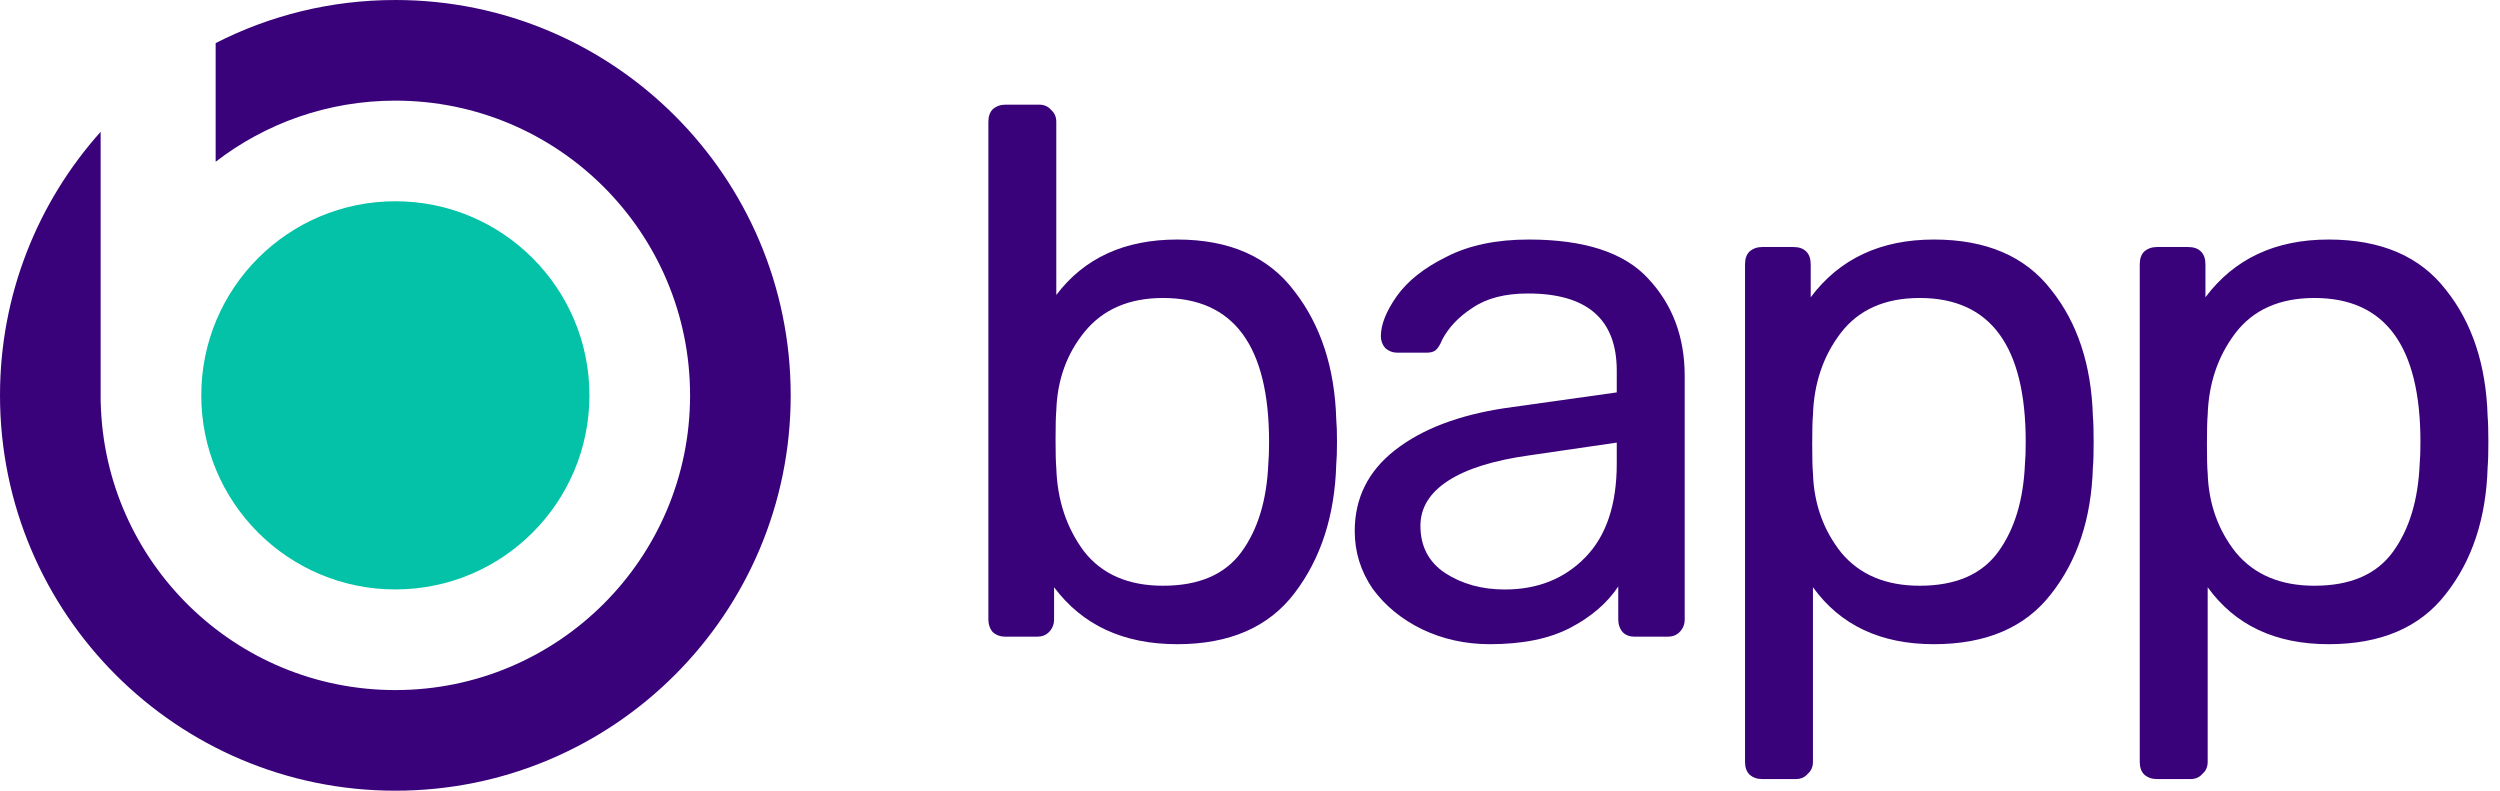
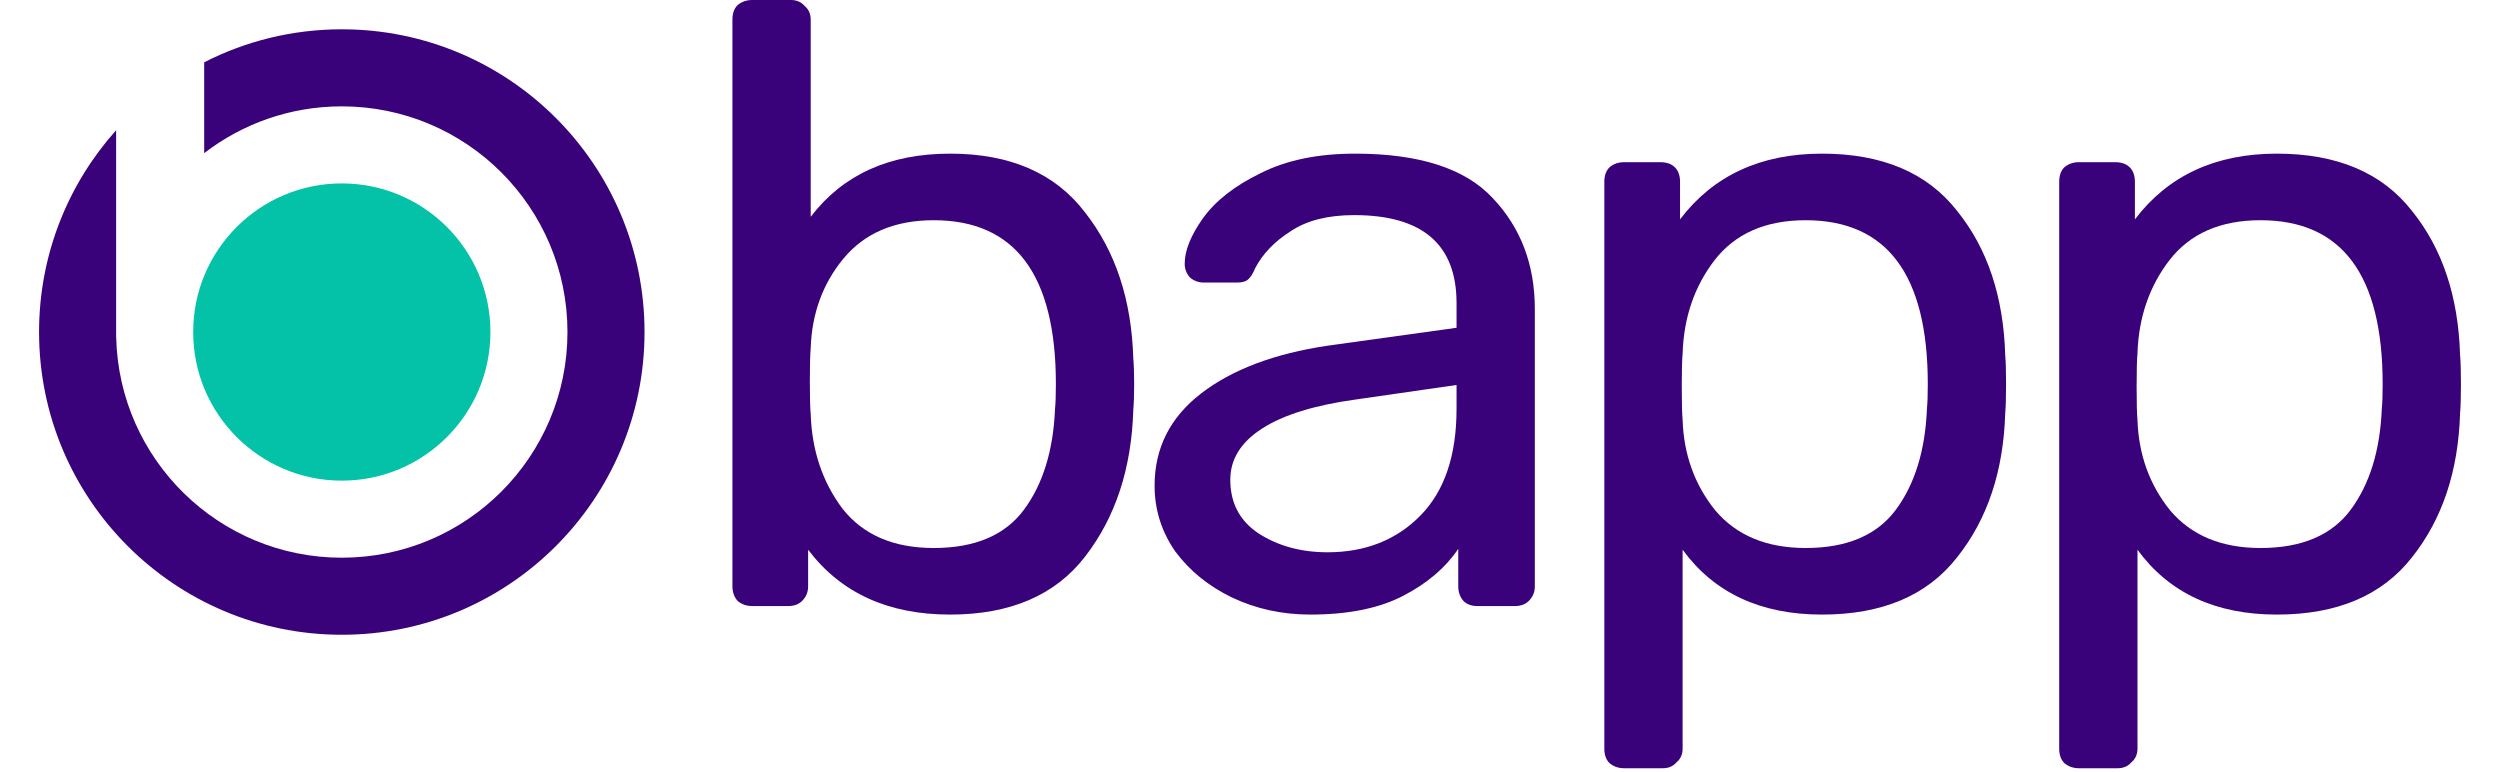
- <svg xmlns="http://www.w3.org/2000/svg" width="215" height="68" viewBox="0 0 215 68" fill="none">
-   <path d="M68 34C68 52.778 52.778 68 34 68C15.222 68 0 52.778 0 34C0 25.294 3.272 17.351 8.655 11.337V34.618H8.662C8.99 48.331 20.209 59.346 34 59.346C47.998 59.346 59.346 47.998 59.346 34C59.346 20.002 47.998 8.655 34 8.655C28.183 8.655 22.823 10.614 18.546 13.91V3.707C23.182 1.337 28.435 0 34 0C52.778 0 68 15.222 68 34Z" fill="#39027A" />
-   <path d="M50.691 34C50.691 43.218 43.219 50.691 34.001 50.691C24.782 50.691 17.31 43.218 17.31 34C17.31 24.782 24.782 17.309 34.001 17.309C43.219 17.309 50.691 24.782 50.691 34Z" fill="#03C2A7" />
-   <path d="M101.243 55.4C96.62 55.4 93.089 53.767 90.65 50.502V53.273C90.65 53.703 90.5 54.068 90.2 54.369C89.944 54.627 89.601 54.756 89.173 54.756H86.477C86.049 54.756 85.685 54.627 85.385 54.369C85.128 54.068 85 53.703 85 53.273V10.482C85 10.01 85.128 9.644 85.385 9.387C85.685 9.129 86.049 9 86.477 9H89.366C89.794 9 90.136 9.15 90.393 9.451C90.692 9.709 90.842 10.053 90.842 10.482V25.369C93.239 22.19 96.706 20.6 101.243 20.6C105.737 20.6 109.097 22.082 111.323 25.047C113.591 27.968 114.789 31.642 114.918 36.067C114.961 36.539 114.982 37.184 114.982 38C114.982 38.816 114.961 39.461 114.918 39.933C114.789 44.358 113.591 48.053 111.323 51.018C109.097 53.939 105.737 55.4 101.243 55.4ZM100.023 50.373C103.105 50.373 105.352 49.407 106.764 47.473C108.177 45.54 108.947 43.005 109.075 39.869C109.118 39.439 109.14 38.816 109.14 38C109.14 29.751 106.101 25.627 100.023 25.627C97.113 25.627 94.866 26.593 93.282 28.527C91.741 30.417 90.928 32.673 90.842 35.293C90.799 35.766 90.778 36.604 90.778 37.807C90.778 38.967 90.799 39.783 90.842 40.256C90.928 43.005 91.72 45.39 93.218 47.409C94.759 49.385 97.027 50.373 100.023 50.373Z" fill="#39027A" />
-   <path d="M128.127 55.4C126.03 55.4 124.083 54.97 122.285 54.111C120.53 53.252 119.118 52.092 118.048 50.631C117.02 49.127 116.507 47.473 116.507 45.669C116.507 42.833 117.662 40.513 119.974 38.709C122.285 36.904 125.431 35.702 129.411 35.1L139.041 33.747V31.878C139.041 27.453 136.495 25.24 131.401 25.24C129.433 25.24 127.849 25.648 126.651 26.464C125.452 27.238 124.575 28.162 124.018 29.236C123.847 29.665 123.655 29.966 123.441 30.138C123.269 30.267 123.013 30.331 122.67 30.331H120.166C119.781 30.331 119.439 30.202 119.139 29.944C118.882 29.644 118.754 29.3 118.754 28.913C118.754 27.925 119.203 26.787 120.102 25.498C121.044 24.166 122.478 23.027 124.404 22.082C126.33 21.094 128.684 20.6 131.466 20.6C136.259 20.6 139.683 21.717 141.738 23.951C143.835 26.185 144.884 28.978 144.884 32.329V53.273C144.884 53.703 144.734 54.068 144.434 54.369C144.178 54.627 143.835 54.756 143.407 54.756H140.582C140.154 54.756 139.812 54.627 139.555 54.369C139.298 54.068 139.17 53.703 139.17 53.273V50.438C138.228 51.856 136.859 53.037 135.061 53.982C133.263 54.927 130.952 55.4 128.127 55.4ZM129.411 50.696C132.236 50.696 134.547 49.772 136.345 47.924C138.143 46.077 139.041 43.392 139.041 39.869V38.064L131.53 39.16C128.448 39.59 126.116 40.32 124.532 41.351C122.948 42.382 122.157 43.671 122.157 45.218C122.157 46.979 122.863 48.333 124.275 49.278C125.73 50.223 127.442 50.696 129.411 50.696Z" fill="#39027A" />
-   <path d="M151.548 67C151.12 67 150.756 66.871 150.457 66.613C150.2 66.356 150.072 65.99 150.072 65.518V22.727C150.072 22.254 150.2 21.889 150.457 21.631C150.756 21.373 151.12 21.244 151.548 21.244H154.245C154.715 21.244 155.079 21.373 155.336 21.631C155.593 21.889 155.721 22.254 155.721 22.727V25.562C158.204 22.254 161.735 20.6 166.314 20.6C170.809 20.6 174.168 22.039 176.394 24.918C178.663 27.753 179.861 31.384 179.989 35.809C180.032 36.282 180.054 37.012 180.054 38C180.054 38.988 180.032 39.718 179.989 40.191C179.861 44.573 178.663 48.204 176.394 51.082C174.168 53.961 170.809 55.4 166.314 55.4C161.735 55.4 158.268 53.767 155.914 50.502V65.518C155.914 65.947 155.764 66.291 155.464 66.549C155.208 66.85 154.865 67 154.437 67H151.548ZM165.095 50.373C168.176 50.373 170.423 49.407 171.836 47.473C173.248 45.54 174.019 43.005 174.147 39.869C174.19 39.439 174.211 38.816 174.211 38C174.211 29.751 171.172 25.627 165.095 25.627C162.099 25.627 159.83 26.636 158.289 28.656C156.791 30.632 155.999 32.973 155.914 35.68C155.871 36.153 155.85 36.99 155.85 38.193C155.85 39.396 155.871 40.234 155.914 40.707C155.999 43.327 156.813 45.604 158.354 47.538C159.937 49.428 162.184 50.373 165.095 50.373Z" fill="#39027A" />
-   <path d="M185.495 67C185.067 67 184.703 66.871 184.403 66.613C184.146 66.356 184.018 65.99 184.018 65.518V22.727C184.018 22.254 184.146 21.889 184.403 21.631C184.703 21.373 185.067 21.244 185.495 21.244H188.191C188.662 21.244 189.026 21.373 189.282 21.631C189.539 21.889 189.668 22.254 189.668 22.727V25.562C192.15 22.254 195.681 20.6 200.261 20.6C204.755 20.6 208.115 22.039 210.341 24.918C212.609 27.753 213.807 31.384 213.936 35.809C213.979 36.282 214 37.012 214 38C214 38.988 213.979 39.718 213.936 40.191C213.807 44.573 212.609 48.204 210.341 51.082C208.115 53.961 204.755 55.4 200.261 55.4C195.681 55.4 192.214 53.767 189.86 50.502V65.518C189.86 65.947 189.71 66.291 189.411 66.549C189.154 66.85 188.812 67 188.384 67H185.495ZM199.041 50.373C202.123 50.373 204.37 49.407 205.782 47.473C207.195 45.54 207.965 43.005 208.093 39.869C208.136 39.439 208.158 38.816 208.158 38C208.158 29.751 205.119 25.627 199.041 25.627C196.045 25.627 193.777 26.636 192.236 28.656C190.738 30.632 189.946 32.973 189.86 35.68C189.817 36.153 189.796 36.99 189.796 38.193C189.796 39.396 189.817 40.234 189.86 40.707C189.946 43.327 190.759 45.604 192.3 47.538C193.884 49.428 196.131 50.373 199.041 50.373Z" fill="#39027A" />
+ <svg xmlns="http://www.w3.org/2000/svg" width="256" height="79" viewBox="0 0 256 79" fill="none">
+   <path d="M66 34C66 51.121 52.121 65 35 65C17.879 65 4 51.121 4 34C4 26.062 6.984 18.82 11.891 13.336V34.564H11.898C12.197 47.066 22.426 57.109 35 57.109C47.763 57.109 58.109 46.763 58.109 34C58.109 21.237 47.763 10.891 35 10.891C29.696 10.891 24.809 12.678 20.909 15.682V6.38C25.137 4.219 29.926 3 35 3C52.121 3 66 16.879 66 34Z" fill="#39027A" />
+   <path d="M50.219 34C50.219 42.405 43.405 49.218 35 49.218C26.596 49.218 19.782 42.405 19.782 34C19.782 25.595 26.596 18.782 35 18.782C43.405 18.782 50.219 25.595 50.219 34Z" fill="#03C2A7" />
+   <path d="M97.287 62.933C90.944 62.933 86.099 60.719 82.752 56.29V60.049C82.752 60.632 82.546 61.127 82.135 61.535C81.783 61.884 81.313 62.059 80.726 62.059H77.026C76.439 62.059 75.94 61.884 75.528 61.535C75.176 61.127 75 60.632 75 60.049V2.01C75 1.369 75.176 0.874 75.528 0.524C75.94 0.175 76.439 0 77.026 0H80.99C81.577 0 82.047 0.204 82.4 0.612C82.811 0.961 83.016 1.428 83.016 2.01V22.201C86.305 17.889 91.062 15.733 97.287 15.733C103.453 15.733 108.063 17.744 111.117 21.764C114.229 25.727 115.874 30.709 116.05 36.711C116.109 37.352 116.138 38.226 116.138 39.333C116.138 40.441 116.109 41.315 116.05 41.956C115.874 47.958 114.229 52.969 111.117 56.99C108.063 60.952 103.453 62.933 97.287 62.933ZM95.613 56.115C99.841 56.115 102.925 54.804 104.863 52.182C106.801 49.56 107.858 46.122 108.034 41.868C108.093 41.285 108.122 40.441 108.122 39.333C108.122 28.145 103.952 22.551 95.613 22.551C91.62 22.551 88.537 23.862 86.364 26.484C84.249 29.048 83.134 32.108 83.016 35.662C82.957 36.303 82.928 37.44 82.928 39.071C82.928 40.644 82.957 41.752 83.016 42.393C83.134 46.122 84.22 49.356 86.275 52.095C88.39 54.775 91.502 56.115 95.613 56.115Z" fill="#39027A" />
+   <path d="M134.175 62.933C131.297 62.933 128.625 62.351 126.158 61.185C123.751 60.02 121.813 58.446 120.344 56.465C118.935 54.426 118.23 52.182 118.23 49.735C118.23 45.889 119.816 42.742 122.987 40.295C126.158 37.847 130.475 36.216 135.936 35.4L149.15 33.564V31.03C149.15 25.028 145.656 22.027 138.667 22.027C135.966 22.027 133.793 22.58 132.149 23.687C130.504 24.736 129.3 25.989 128.537 27.446C128.302 28.029 128.038 28.436 127.744 28.67C127.509 28.844 127.157 28.932 126.687 28.932H123.251C122.723 28.932 122.253 28.757 121.842 28.407C121.49 28 121.313 27.533 121.313 27.009C121.313 25.669 121.93 24.124 123.163 22.376C124.455 20.57 126.423 19.026 129.065 17.744C131.708 16.403 134.938 15.733 138.755 15.733C145.333 15.733 150.031 17.248 152.85 20.279C155.727 23.309 157.166 27.096 157.166 31.642V60.049C157.166 60.632 156.961 61.127 156.549 61.535C156.197 61.884 155.727 62.059 155.14 62.059H151.264C150.677 62.059 150.207 61.884 149.855 61.535C149.502 61.127 149.326 60.632 149.326 60.049V56.203C148.034 58.126 146.155 59.728 143.688 61.01C141.222 62.292 138.051 62.933 134.175 62.933ZM135.936 56.553C139.812 56.553 142.984 55.3 145.45 52.794C147.917 50.288 149.15 46.646 149.15 41.868V39.421L138.843 40.907C134.615 41.489 131.414 42.48 129.242 43.879C127.069 45.277 125.982 47.025 125.982 49.123C125.982 51.512 126.951 53.348 128.889 54.63C130.886 55.912 133.235 56.553 135.936 56.553Z" fill="#39027A" />
+   <path d="M166.31 78.667C165.723 78.667 165.224 78.492 164.813 78.142C164.46 77.793 164.284 77.297 164.284 76.656V18.618C164.284 17.977 164.46 17.482 164.813 17.132C165.224 16.782 165.723 16.607 166.31 16.607H170.01C170.656 16.607 171.155 16.782 171.508 17.132C171.86 17.482 172.036 17.977 172.036 18.618V22.464C175.442 17.977 180.287 15.733 186.571 15.733C192.737 15.733 197.347 17.685 200.401 21.59C203.514 25.436 205.158 30.36 205.334 36.361C205.393 37.002 205.422 37.993 205.422 39.333C205.422 40.674 205.393 41.664 205.334 42.305C205.158 48.249 203.514 53.173 200.401 57.077C197.347 60.981 192.737 62.933 186.571 62.933C180.287 62.933 175.53 60.719 172.3 56.29V76.656C172.3 77.239 172.095 77.705 171.684 78.055C171.331 78.463 170.862 78.667 170.274 78.667H166.31ZM184.897 56.115C189.126 56.115 192.209 54.804 194.147 52.182C196.085 49.56 197.142 46.122 197.318 41.868C197.377 41.285 197.406 40.441 197.406 39.333C197.406 28.145 193.237 22.551 184.897 22.551C180.786 22.551 177.674 23.921 175.56 26.659C173.504 29.34 172.418 32.516 172.3 36.187C172.242 36.828 172.212 37.964 172.212 39.596C172.212 41.227 172.242 42.363 172.3 43.004C172.418 46.559 173.534 49.647 175.648 52.27C177.821 54.834 180.904 56.115 184.897 56.115Z" fill="#39027A" />
+   <path d="M212.888 78.667C212.301 78.667 211.802 78.492 211.39 78.142C211.038 77.793 210.862 77.297 210.862 76.656V18.618C210.862 17.977 211.038 17.482 211.39 17.132C211.802 16.782 212.301 16.607 212.888 16.607H216.588C217.234 16.607 217.733 16.782 218.085 17.132C218.438 17.482 218.614 17.977 218.614 18.618V22.464C222.02 17.977 226.865 15.733 233.149 15.733C239.315 15.733 243.925 17.685 246.979 21.59C250.091 25.436 251.736 30.36 251.912 36.361C251.971 37.002 252 37.993 252 39.333C252 40.674 251.971 41.664 251.912 42.305C251.736 48.249 250.091 53.173 246.979 57.077C243.925 60.981 239.315 62.933 233.149 62.933C226.865 62.933 222.108 60.719 218.878 56.29V76.656C218.878 77.239 218.673 77.705 218.261 78.055C217.909 78.463 217.439 78.667 216.852 78.667H212.888ZM231.475 56.115C235.703 56.115 238.786 54.804 240.724 52.182C242.662 49.56 243.72 46.122 243.896 41.868C243.954 41.285 243.984 40.441 243.984 39.333C243.984 28.145 239.814 22.551 231.475 22.551C227.364 22.551 224.252 23.921 222.137 26.659C220.082 29.34 218.996 32.516 218.878 36.187C218.819 36.828 218.79 37.964 218.79 39.596C218.79 41.227 218.819 42.363 218.878 43.004C218.996 46.559 220.111 49.647 222.226 52.27C224.398 54.834 227.482 56.115 231.475 56.115Z" fill="#39027A" />
</svg>
